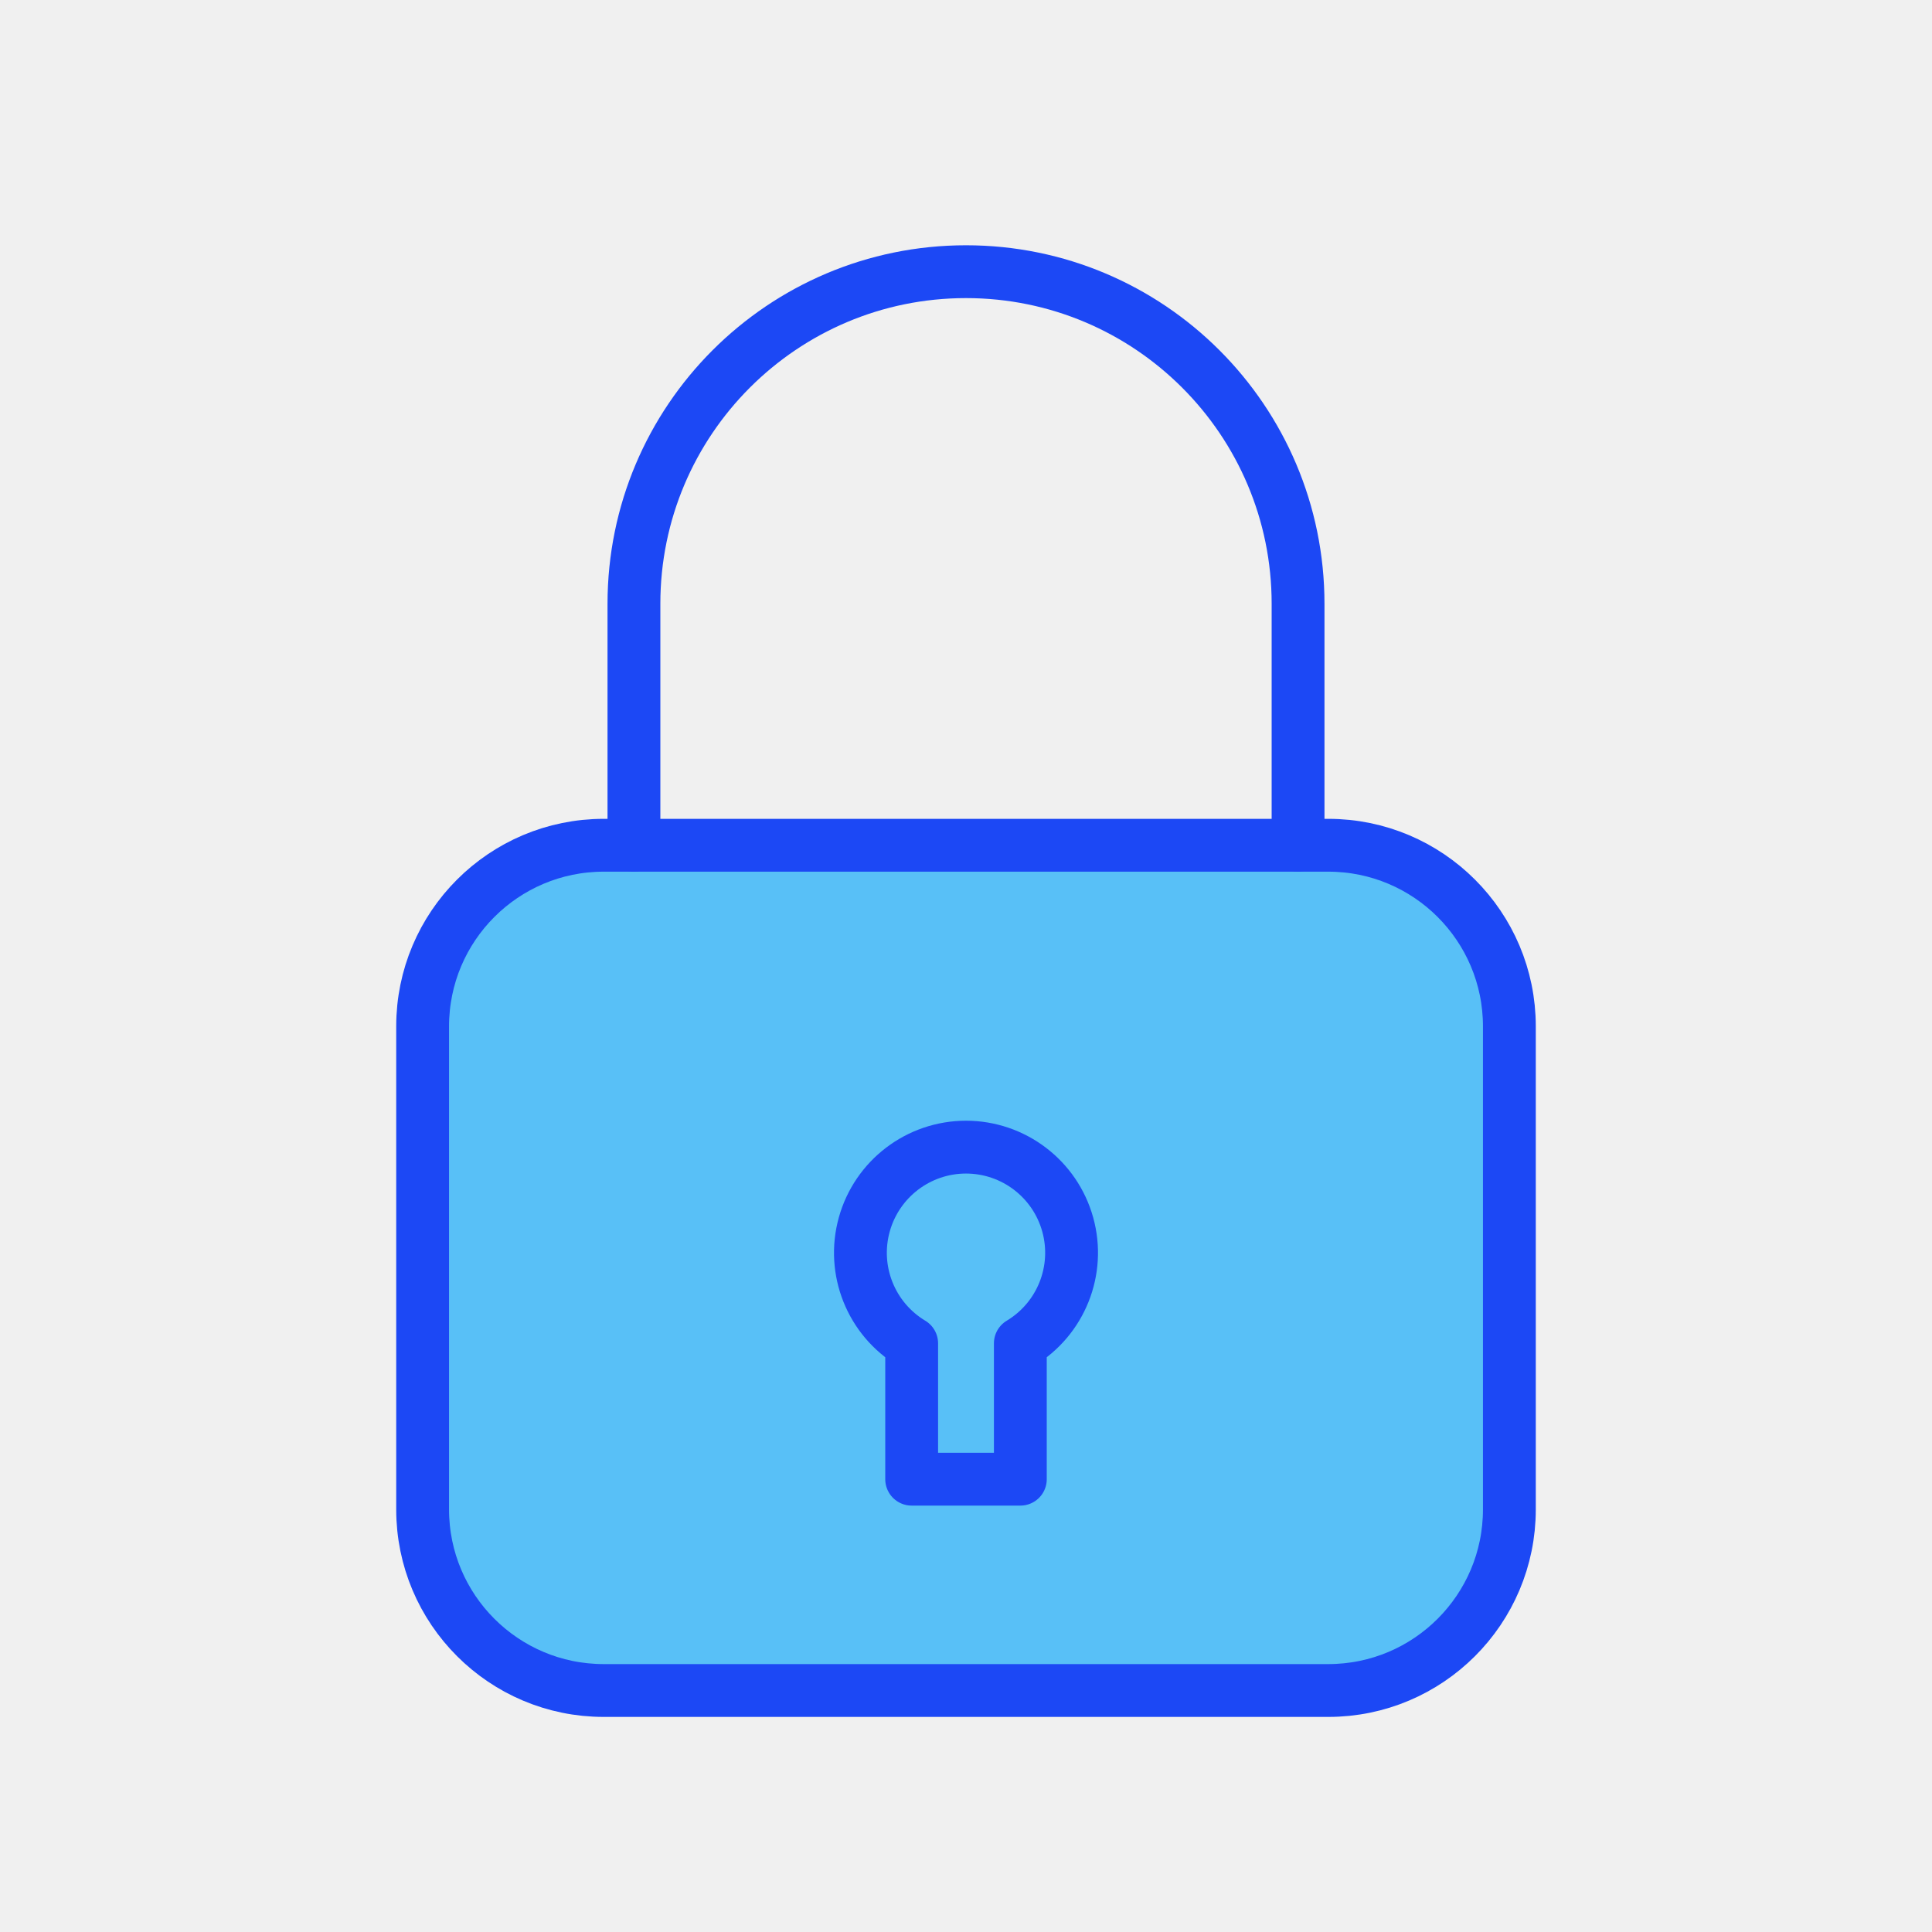
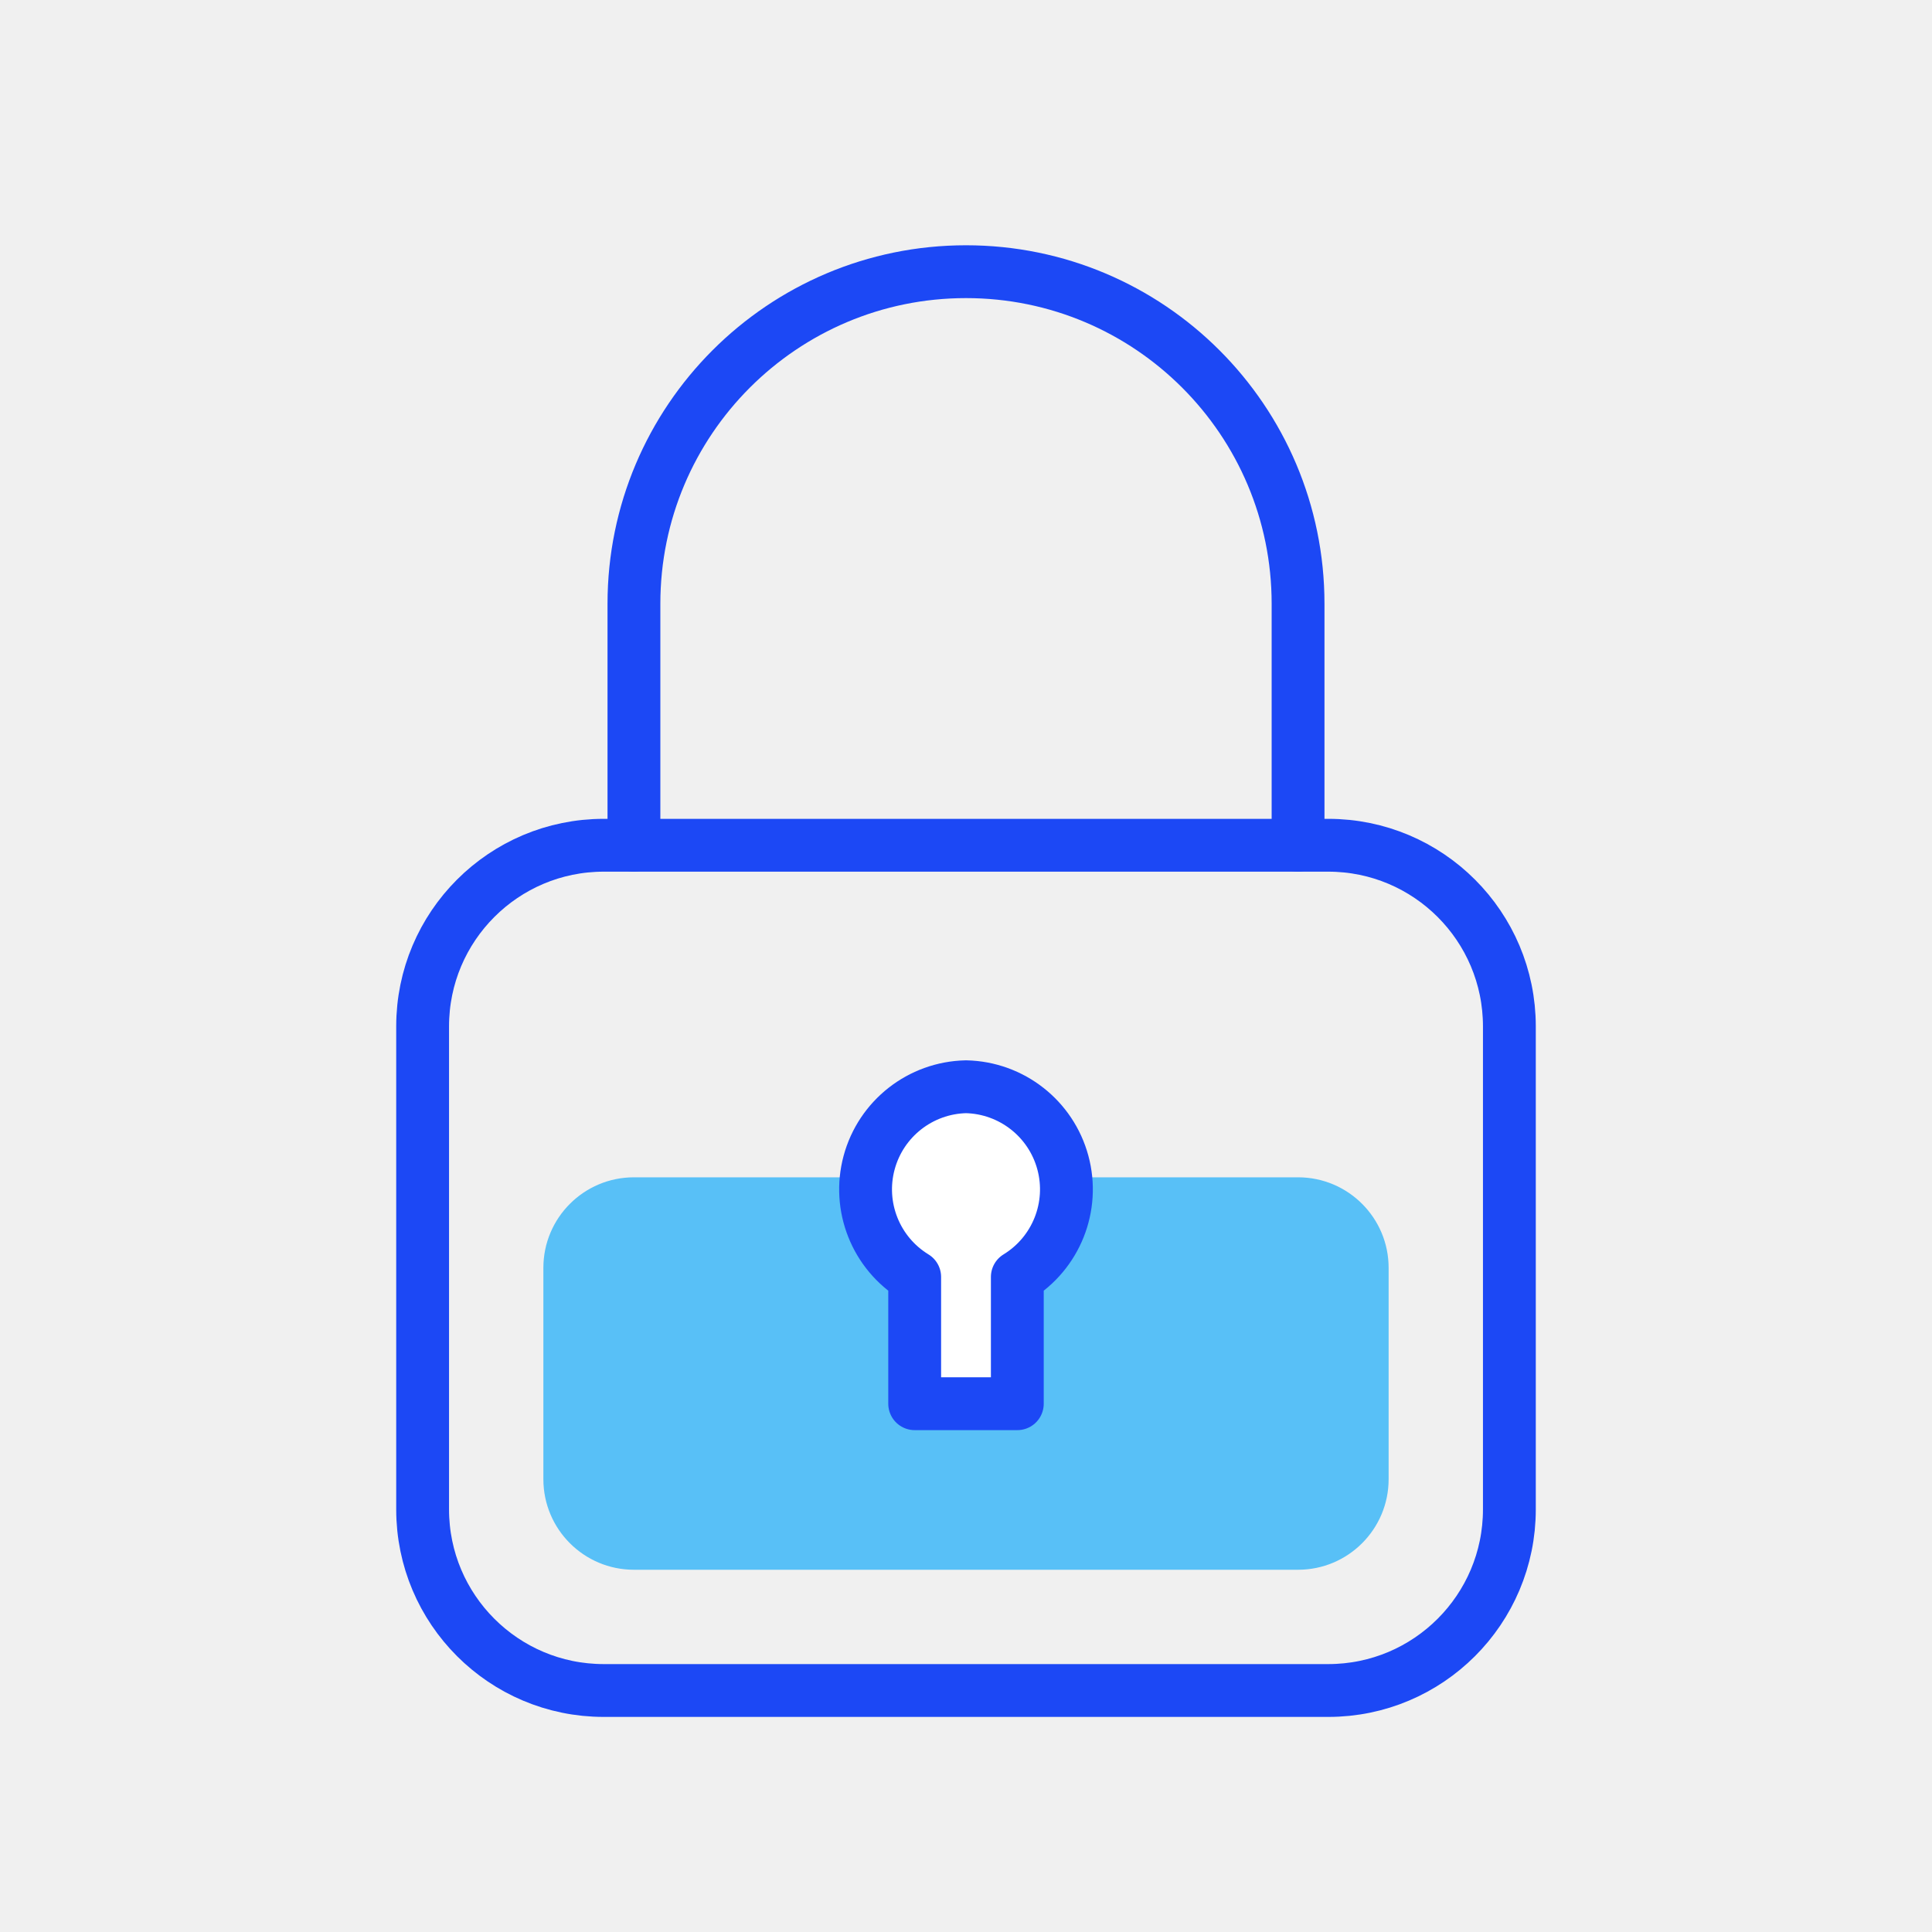
<svg xmlns="http://www.w3.org/2000/svg" width="64" height="64" viewBox="0 0 64 64" fill="none" stroke-linecap="round" stroke-linejoin="round">
  <g id="relleno">
-     <rect x="14" y="28" width="36" height="28" rx="6" fill="#58C0F7" stroke="#1C48F5" stroke-width="1.75" />
+     <path d="M18 42 a3 3 0 0 1 3-3 H43 a3 3 0 0 1 3 3 V49 a3 3 0 0 1 -3 3 H21 a3 3 0 0 1 -3-3 Z" fill="#58C0F7" />
  </g>
  <g id="trazo">
-     <path d="M32 38 a3.5 3.5 0 0 1 1.8 6.5 V49 H30.2 V44.5 A3.5 3.5 0 0 1 32 38 Z" stroke="#1C48F5" stroke-width="1.75" fill="none" />
+     <rect x="14" y="28" width="36" height="28" rx="6" fill="none" stroke="#1C48F5" stroke-width="1.75" />
+     <path d="M32 36 a3.4 3.4 0 0 1 1.7 6.3 V46.5 H30.3 V42.3 A3.4 3.4 0 0 1 32 36 Z" stroke="#1C48F5" stroke-width="1.75" fill="#FFFFFF" />
  </g>
  <g id="acento">
    <path d="M21 28 V20 a11 11 0 0 1 22 0 V28" stroke="#1C48F5" stroke-width="1.75" fill="none" />
  </g>
</svg>
